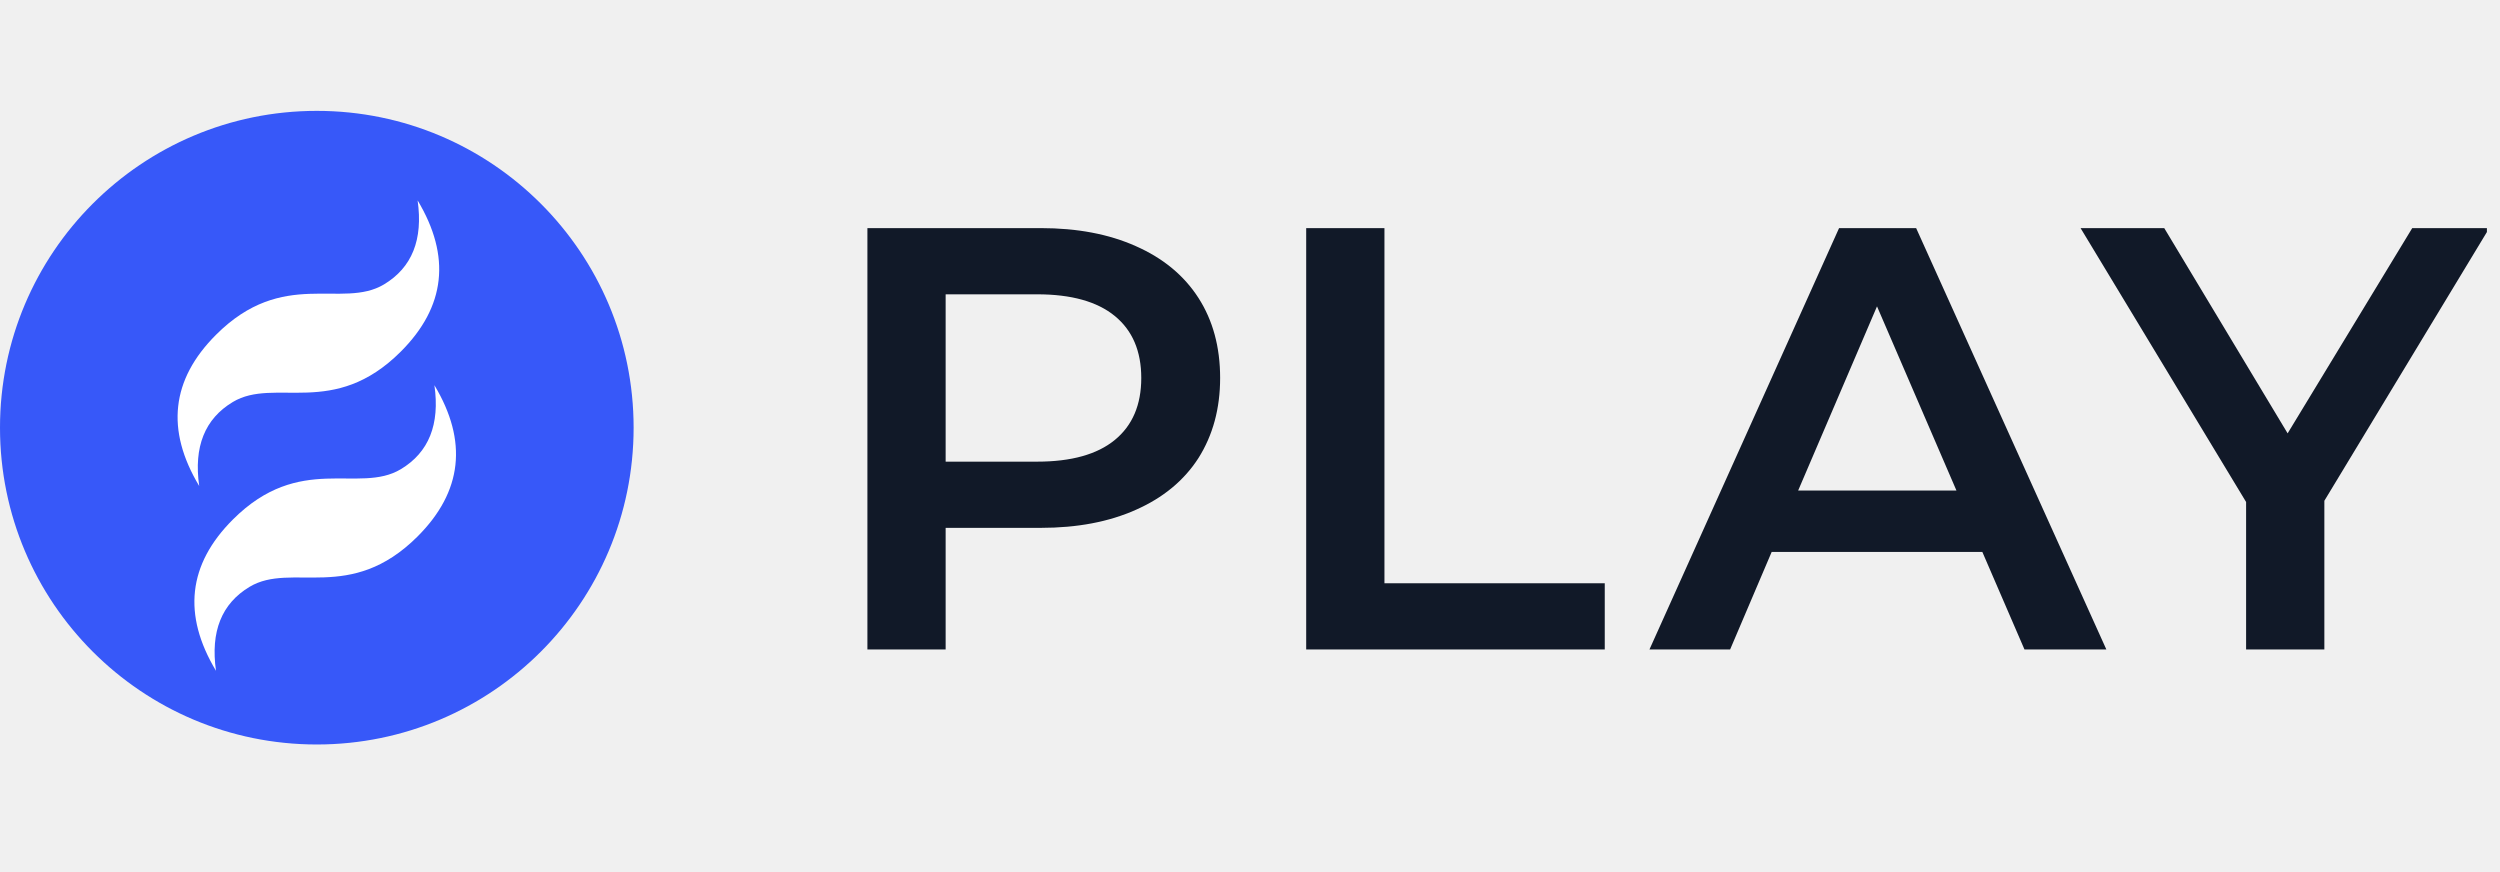
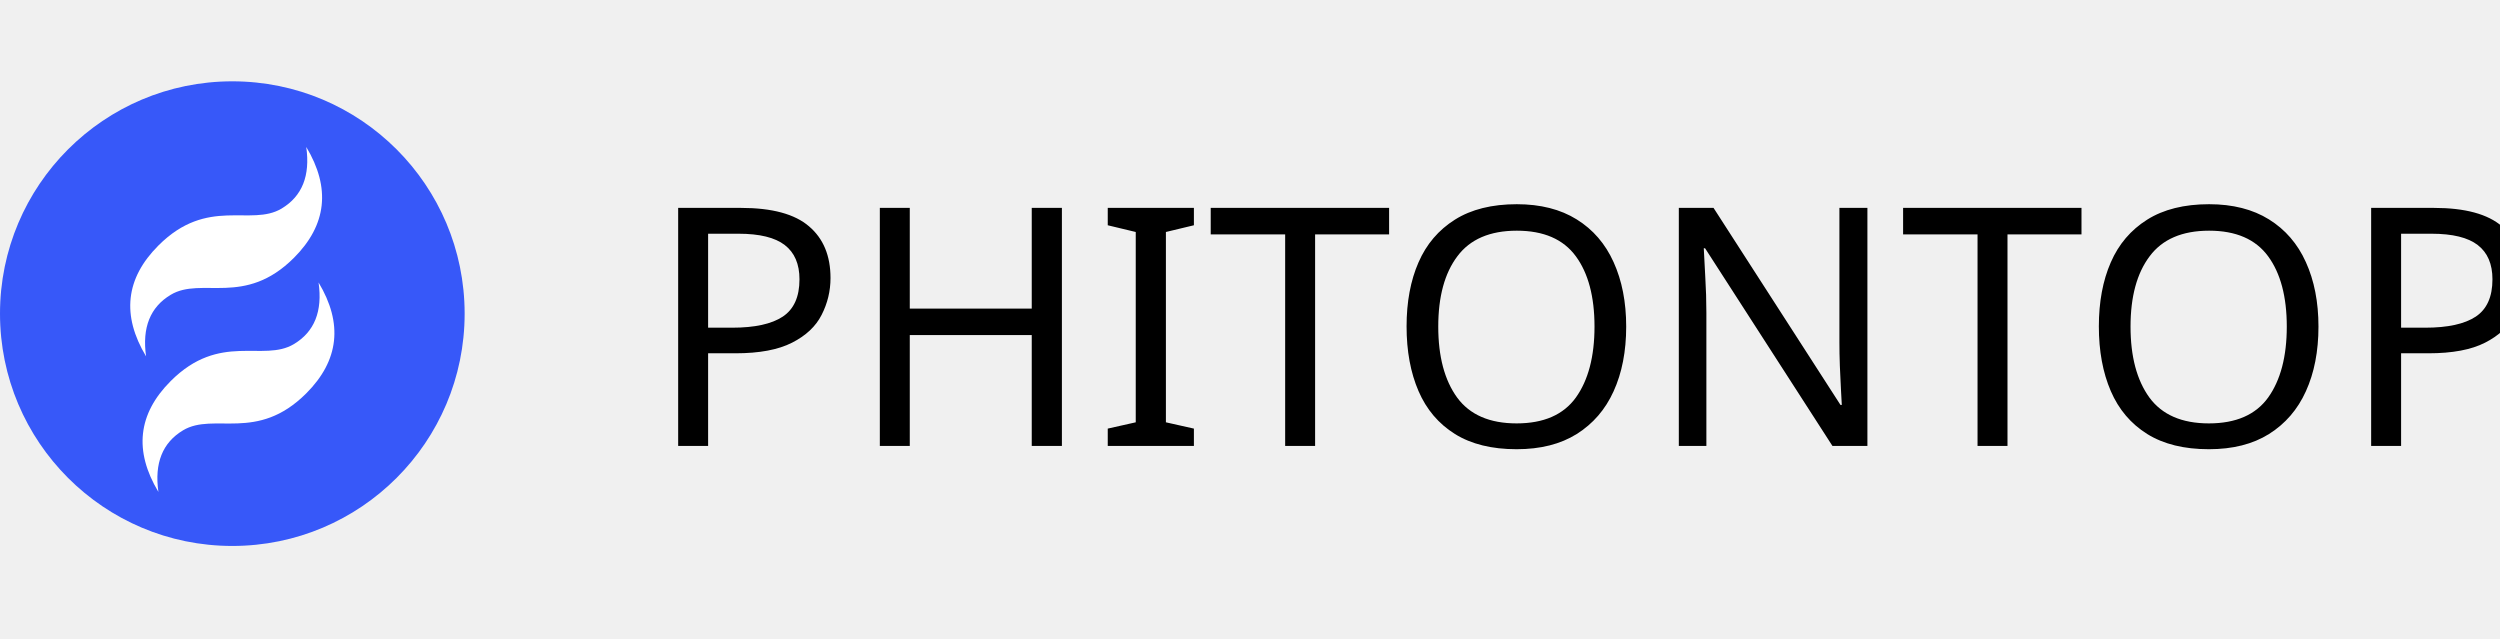
- <svg xmlns="http://www.w3.org/2000/svg" width="132" height="46" viewBox="0 0 132 46" fill="none">
-   <g clip-path="url(#clip0_2151_1148)">
-     <path d="M54.952 12.044C56.88 12.044 58.554 12.362 59.973 12.997C61.414 13.633 62.516 14.544 63.279 15.731C64.041 16.917 64.423 18.326 64.423 19.958C64.423 21.568 64.041 22.977 63.279 24.185C62.516 25.371 61.414 26.282 59.973 26.918C58.554 27.553 56.88 27.871 54.952 27.871H49.93V34.291H45.799V12.044H54.952ZM54.761 24.375C56.562 24.375 57.929 23.994 58.861 23.231C59.793 22.468 60.259 21.377 60.259 19.958C60.259 18.538 59.793 17.447 58.861 16.684C57.929 15.921 56.562 15.54 54.761 15.54H49.93V24.375H54.761ZM68.967 12.044H73.099V30.795H84.731V34.291H68.967V12.044ZM104.668 29.143H93.544L91.351 34.291H87.092L97.103 12.044H101.172L111.215 34.291H106.892L104.668 29.143ZM103.301 25.901L99.106 16.176L94.942 25.901H103.301ZM122.726 26.441V34.291H118.594V26.505L109.854 12.044H114.272L120.787 22.881L127.366 12.044H131.434L122.726 26.441Z" fill="#111928" />
-     <path d="M16.727 39.309C25.965 39.309 33.455 31.82 33.455 22.582C33.455 13.344 25.965 5.854 16.727 5.854C7.489 5.854 0 13.344 0 22.582C0 31.82 7.489 39.309 16.727 39.309Z" fill="#3758F9" />
-     <path fill-rule="evenodd" clip-rule="evenodd" d="M10.518 25.661C8.743 22.704 9.039 20.043 11.405 17.677C14.953 14.129 18.058 16.347 20.276 15.016C21.754 14.129 22.346 12.651 22.05 10.581C23.824 13.537 23.528 16.199 21.163 18.564C17.614 22.113 14.509 19.895 12.292 21.226C10.813 22.113 10.222 23.591 10.518 25.661ZM11.405 35.419C9.63 32.462 9.926 29.801 12.292 27.435C15.84 23.887 18.945 26.105 21.163 24.774C22.641 23.887 23.233 22.409 22.937 20.339C24.711 23.296 24.415 25.957 22.05 28.323C18.501 31.871 15.396 29.653 13.179 30.984C11.7 31.871 11.109 33.349 11.405 35.419Z" fill="white" />
-   </g>
+ <svg xmlns="http://www.w3.org/2000/svg" width="180" height="46">
  <defs>
    <clipPath id="clip0_2151_1148">
-       <rect width="131.309" height="46" fill="white" />
+       <rect width="180" height="46" fill="white" id="svg_1" />
    </clipPath>
  </defs>
+   <g>
+     <rect x="-1" y="-1" width="182" height="48" id="canvas_background" fill="none" />
+   </g>
+   <g>
+     <text xml:space="preserve" text-anchor="start" font-family="'Trebuchet MS', Gadget, sans-serif" font-size="24" id="svg_6" y="32.109" x="46.5" stroke-width="0" stroke="#000" fill="#000000">PHITONTOP</text>
+     <g clip-path="url(#clip0_2151_1148)" id="svg_2">
+       <path d="m16.727,39.309c9.238,0 16.727,-7.489 16.727,-16.727c0,-9.238 -7.489,-16.727 -16.727,-16.727c-9.238,0 -16.727,7.489 -16.727,16.727c0,9.238 7.489,16.727 16.727,16.727z" fill="#3758F9" id="svg_4" />
+       <path fill-rule="evenodd" clip-rule="evenodd" d="m10.518,25.661c-1.774,-2.957 -1.478,-5.618 0.887,-7.984c3.548,-3.549 6.653,-1.331 8.871,-2.661c1.479,-0.887 2.07,-2.365 1.774,-4.436c1.774,2.957 1.478,5.618 -0.887,7.984c-3.549,3.548 -6.653,1.331 -8.871,2.661c-1.479,0.887 -2.07,2.365 -1.774,4.436zm0.887,9.758c-1.774,-2.957 -1.478,-5.618 0.887,-7.984c3.548,-3.548 6.653,-1.331 8.871,-2.661c1.479,-0.887 2.07,-2.366 1.774,-4.436c1.774,2.957 1.478,5.618 -0.887,7.984c-3.548,3.548 -6.653,1.331 -8.871,2.661c-1.479,0.887 -2.07,2.365 -1.774,4.436z" fill="white" id="svg_5" />
+     </g>
+   </g>
</svg>
